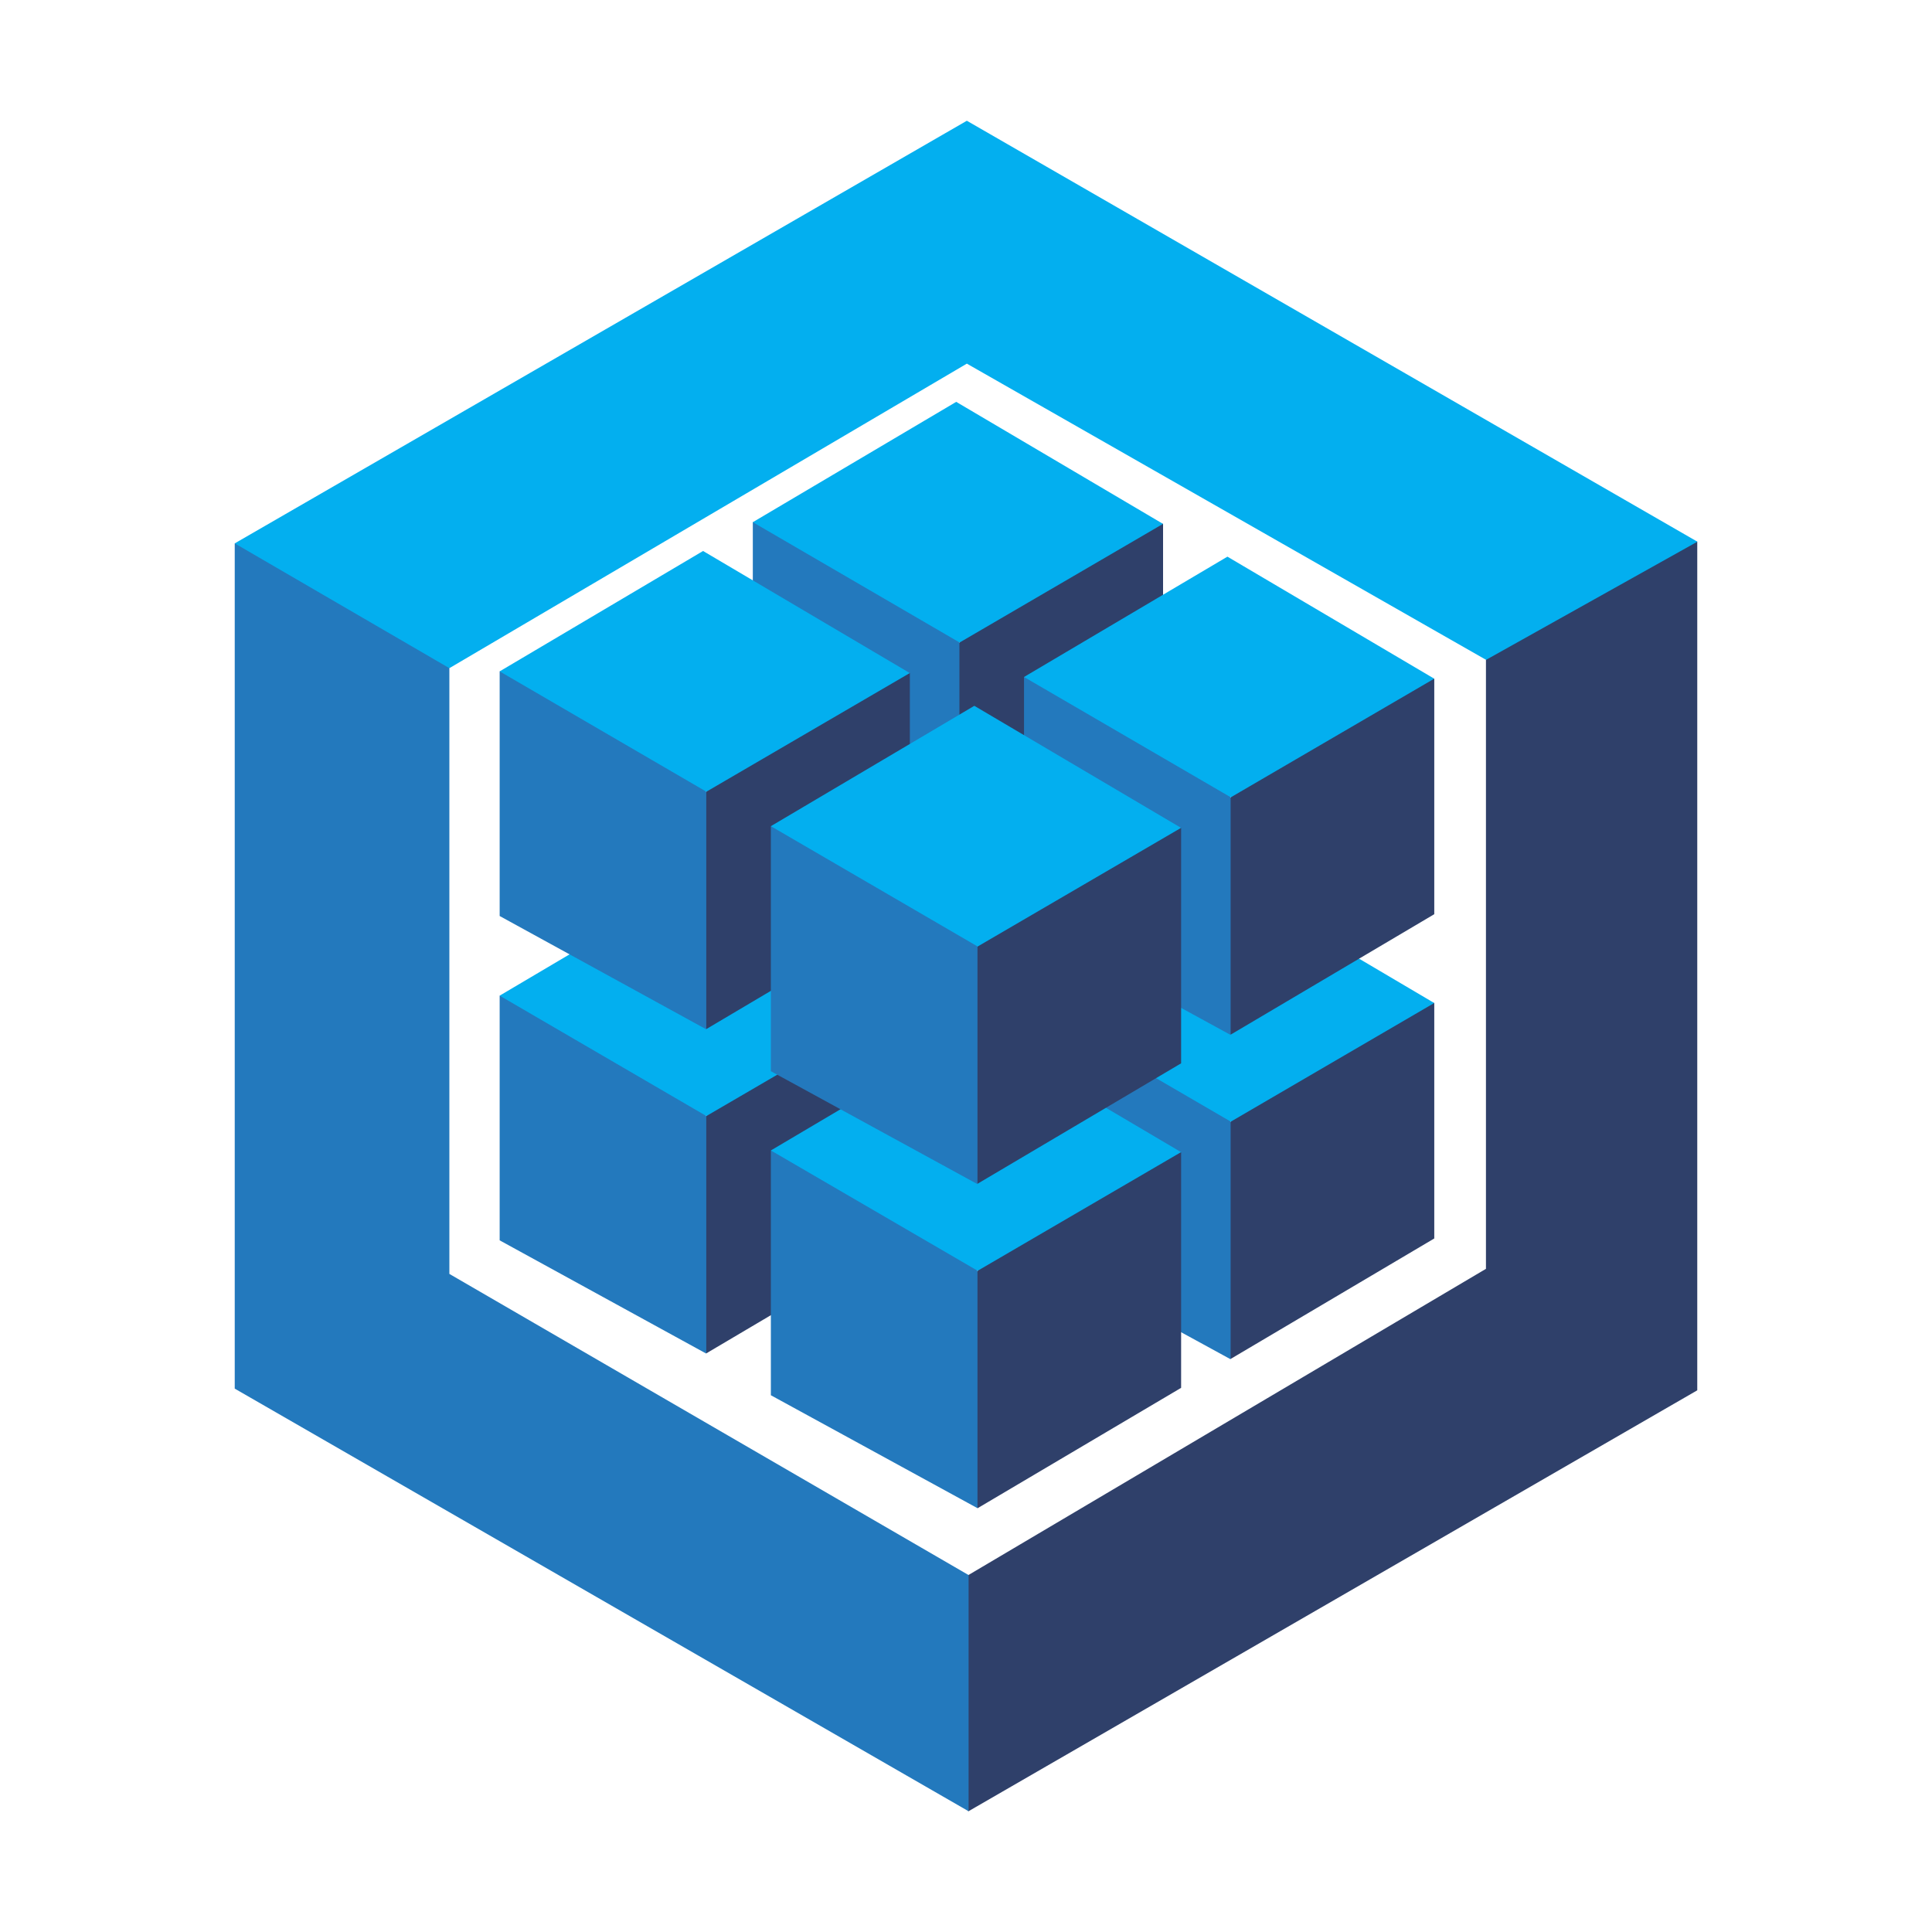
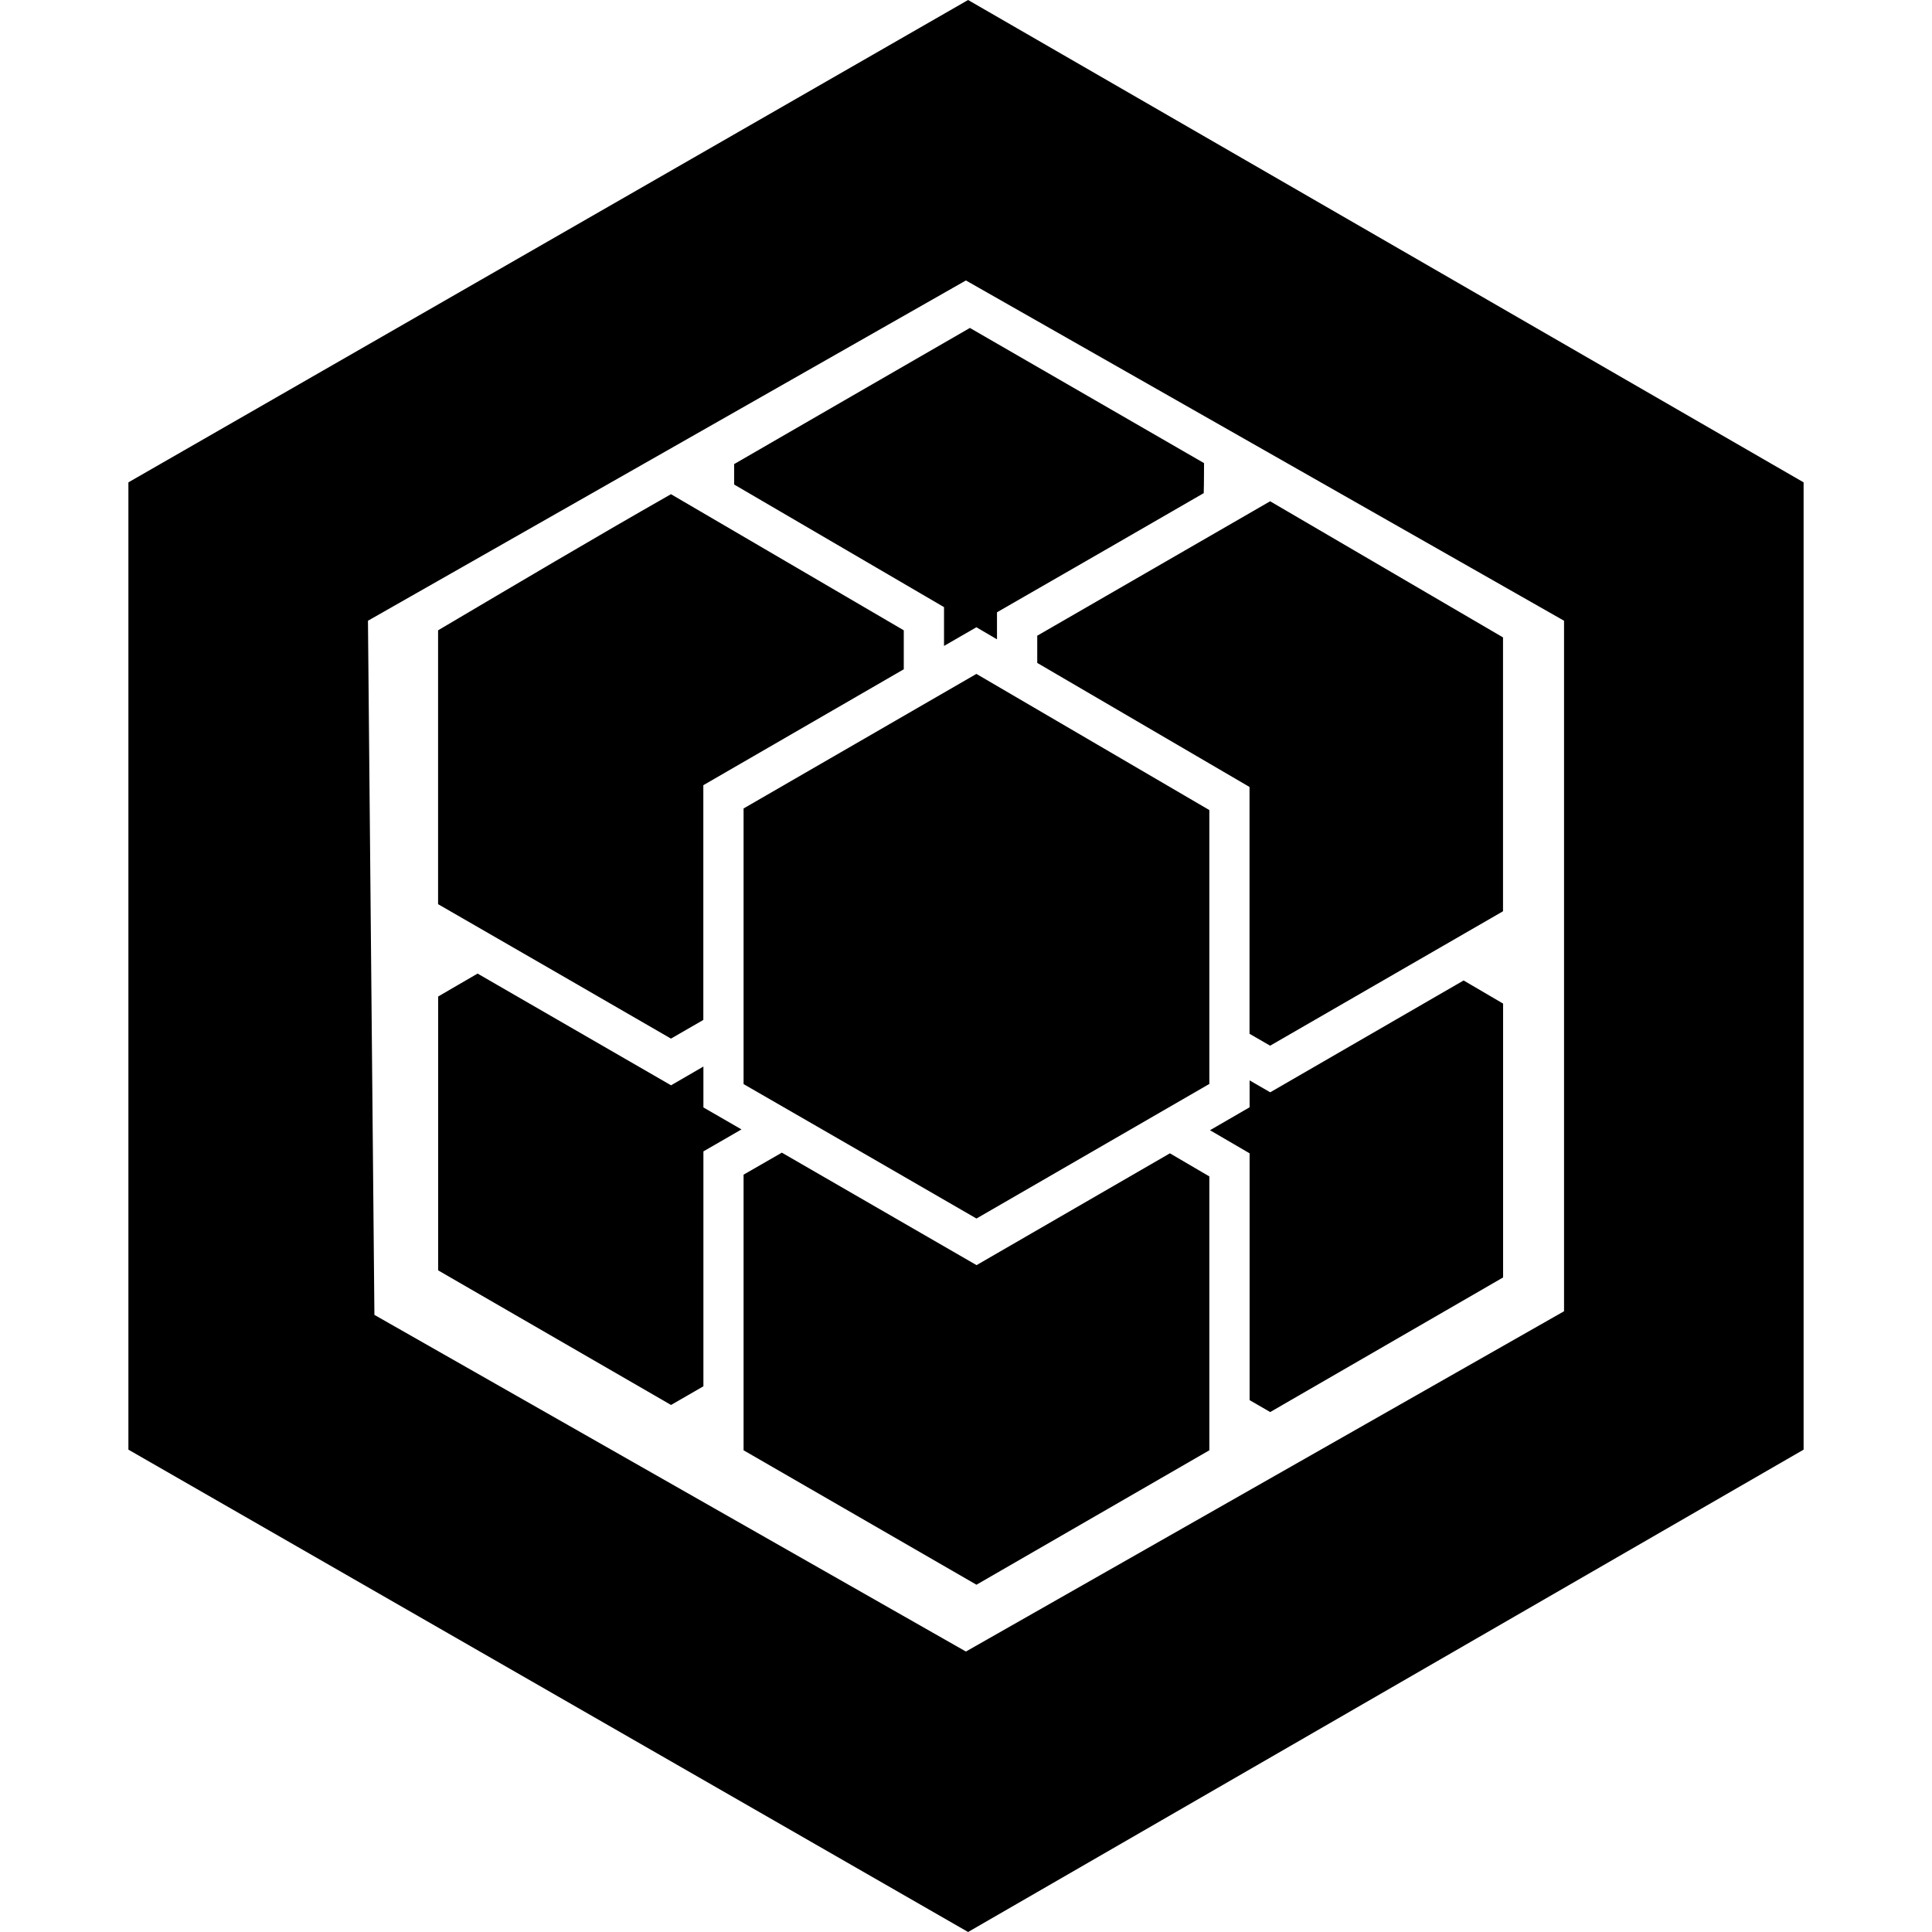
- <svg xmlns="http://www.w3.org/2000/svg" width="800px" height="800px" viewBox="0 0 32 32">
-   <path d="M24.612,10.929V21.016l-8.571,5.071-.077.07v3.77l.077.073,12.071-6.972V8.972L28,8.945l-3.4,1.9.017.082" style="fill:#2f406a" />
-   <path d="M7.443,21.1l8.6,4.988V30L3.888,23V9l.125-.019,3.393,1.973.037.113V21.1" style="fill:#2379bd" />
-   <path d="M7.443,11.067,3.888,9,16.014,2l12.1,6.972-3.5,1.957-8.6-4.906L7.443,11.067" style="fill:#03afef" />
-   <path d="M15.894,19.945l-.093-.1V16.062l.093-.048.023-.093,3.247-1.894.1.022v3.9l-3.369,1.993" style="fill:#2f406a" />
-   <path d="M12.469,18.073V14.021l.094,0,3.3,1.922.028.076v3.931l-3.425-1.872" style="fill:#2379bd" />
-   <path d="M15.838,12.027l-3.369,1.993,3.425,1.993,3.369-1.965-3.425-2.021" style="fill:#03afef" />
-   <path d="M11.7,22.415l-.093-.1V18.533l.093-.048.023-.093L14.971,16.5l.1.022v3.9L11.7,22.415" style="fill:#2f406a" />
-   <path d="M8.276,20.544V16.491l.094,0,3.3,1.922.028.076v3.931L8.276,20.544" style="fill:#2379bd" />
-   <path d="M11.645,14.5,8.276,16.491,11.7,18.485,15.07,16.52,11.645,14.5" style="fill:#03afef" />
-   <path d="M20.386,22.509l-.093-.1V18.626l.093-.048.023-.093,3.247-1.894.1.022v3.9l-3.369,1.993" style="fill:#2f406a" />
-   <path d="M16.961,20.637V16.585l.094,0,3.3,1.922.028.076v3.931l-3.425-1.872" style="fill:#2379bd" />
-   <path d="M20.33,14.592l-3.369,1.993,3.425,1.993,3.369-1.965L20.33,14.592" style="fill:#03afef" />
-   <path d="M16.193,24.98l-.093-.1V21.1l.093-.048.023-.093,3.247-1.894.1.022v3.9L16.193,24.98" style="fill:#2f406a" />
-   <path d="M12.768,23.108V19.056l.094,0,3.3,1.922.028.076V24.98l-3.425-1.872" style="fill:#2379bd" />
-   <path d="M16.137,17.062l-3.369,1.993,3.425,1.993,3.369-1.965-3.425-2.022" style="fill:#03afef" />
-   <path d="M15.894,14.573l-.093-.1V10.69l.093-.048.023-.093,3.247-1.894.1.022v3.9l-3.369,1.993" style="fill:#2f406a" />
-   <path d="M12.469,12.7V8.649l.094,0,3.3,1.922.028.076v3.931L12.469,12.7" style="fill:#2379bd" />
-   <path d="M15.838,6.656,12.469,8.649l3.425,1.993,3.369-1.965L15.838,6.656" style="fill:#03afef" />
-   <path d="M11.7,17.044l-.093-.1V13.161l.093-.048.023-.093,3.247-1.894.1.022v3.9L11.7,17.044" style="fill:#2f406a" />
-   <path d="M8.276,15.172V11.12l.094,0,3.3,1.922.028.076v3.931L8.276,15.172" style="fill:#2379bd" />
-   <path d="M11.645,9.126,8.276,11.12,11.7,13.113l3.369-1.965L11.645,9.126" style="fill:#03afef" />
-   <path d="M20.386,17.137l-.093-.1V13.255l.093-.048.023-.093,3.247-1.894.1.022v3.9l-3.369,1.993" style="fill:#2f406a" />
-   <path d="M16.961,15.266V11.213l.094,0,3.3,1.922.028.076v3.931l-3.425-1.872" style="fill:#2379bd" />
-   <path d="M20.33,9.22l-3.369,1.993,3.425,1.993,3.369-1.965L20.33,9.22" style="fill:#03afef" />
-   <path d="M16.193,19.608l-.093-.1V15.725l.093-.048.023-.093,3.247-1.894.1.022v3.9l-3.369,1.993" style="fill:#2f406a" />
-   <path d="M12.768,17.736V13.684l.094,0,3.3,1.922.028.076v3.931l-3.425-1.872" style="fill:#2379bd" />
-   <path d="M16.137,11.691l-3.369,1.993,3.425,1.993,3.369-1.965-3.425-2.022" style="fill:#03afef" />
+ <svg xmlns="http://www.w3.org/2000/svg" role="img" viewBox="0 0 24 24">
+   <path d="M12.026 0 1.595 5.992v12.016L12.026 24l10.379-5.992V5.992L12.026 0zm-.027 3.484 7.43 4.227v8.578l-7.43 4.227-7.348-4.182-.08-8.623 7.428-4.227zm.049.59c-.977.563-1.952 1.127-2.928 1.691v.254l2.607 1.523v.482c.136-.078.262-.151.402-.232l.256.15v-.336c.884-.507 1.807-1.041 2.568-1.48.004-.123.003-.253.004-.373-.97-.56-1.94-1.12-2.91-1.68zM8.335 6.139c-.971.553-1.931 1.123-2.893 1.691v3.402c.965.555 1.929 1.113 2.893 1.67l.402-.232v-2.916c.856-.494 1.752-1.013 2.49-1.44v-.484L8.335 6.139zm7.443.088-2.893 1.67v.338l2.637 1.541v3.066c.085.049.171.099.256.148l2.893-1.67V7.918l-2.893-1.691zm-3.648 2.144c-.964.558-1.928 1.115-2.893 1.672v3.424c.965.555 1.929 1.113 2.893 1.67l2.893-1.672v-3.402l-2.893-1.691zm-6.197 3.723c-.163.096-.328.189-.49.285v3.402c.964.557 1.928 1.115 2.893 1.672l.402-.232v-2.918c.163-.094.309-.179.473-.273-.163-.095-.305-.176-.473-.273v-.508l-.402.233c-.825-.477-1.69-.976-2.402-1.387zm12.248.086-2.402 1.389c-.088-.051-.167-.097-.256-.148v.334l-.492.285.492.287v3.066c.085.049.171.099.256.148l2.893-1.672v-3.402l-.49-.287zm-8.469 2.139c-.158.091-.317.182-.475.273v3.424c.964.557 1.928 1.114 2.893 1.67l2.893-1.67v-3.402l-.49-.287-2.402 1.389c-.831-.48-1.701-.983-2.418-1.397z" />
</svg>
